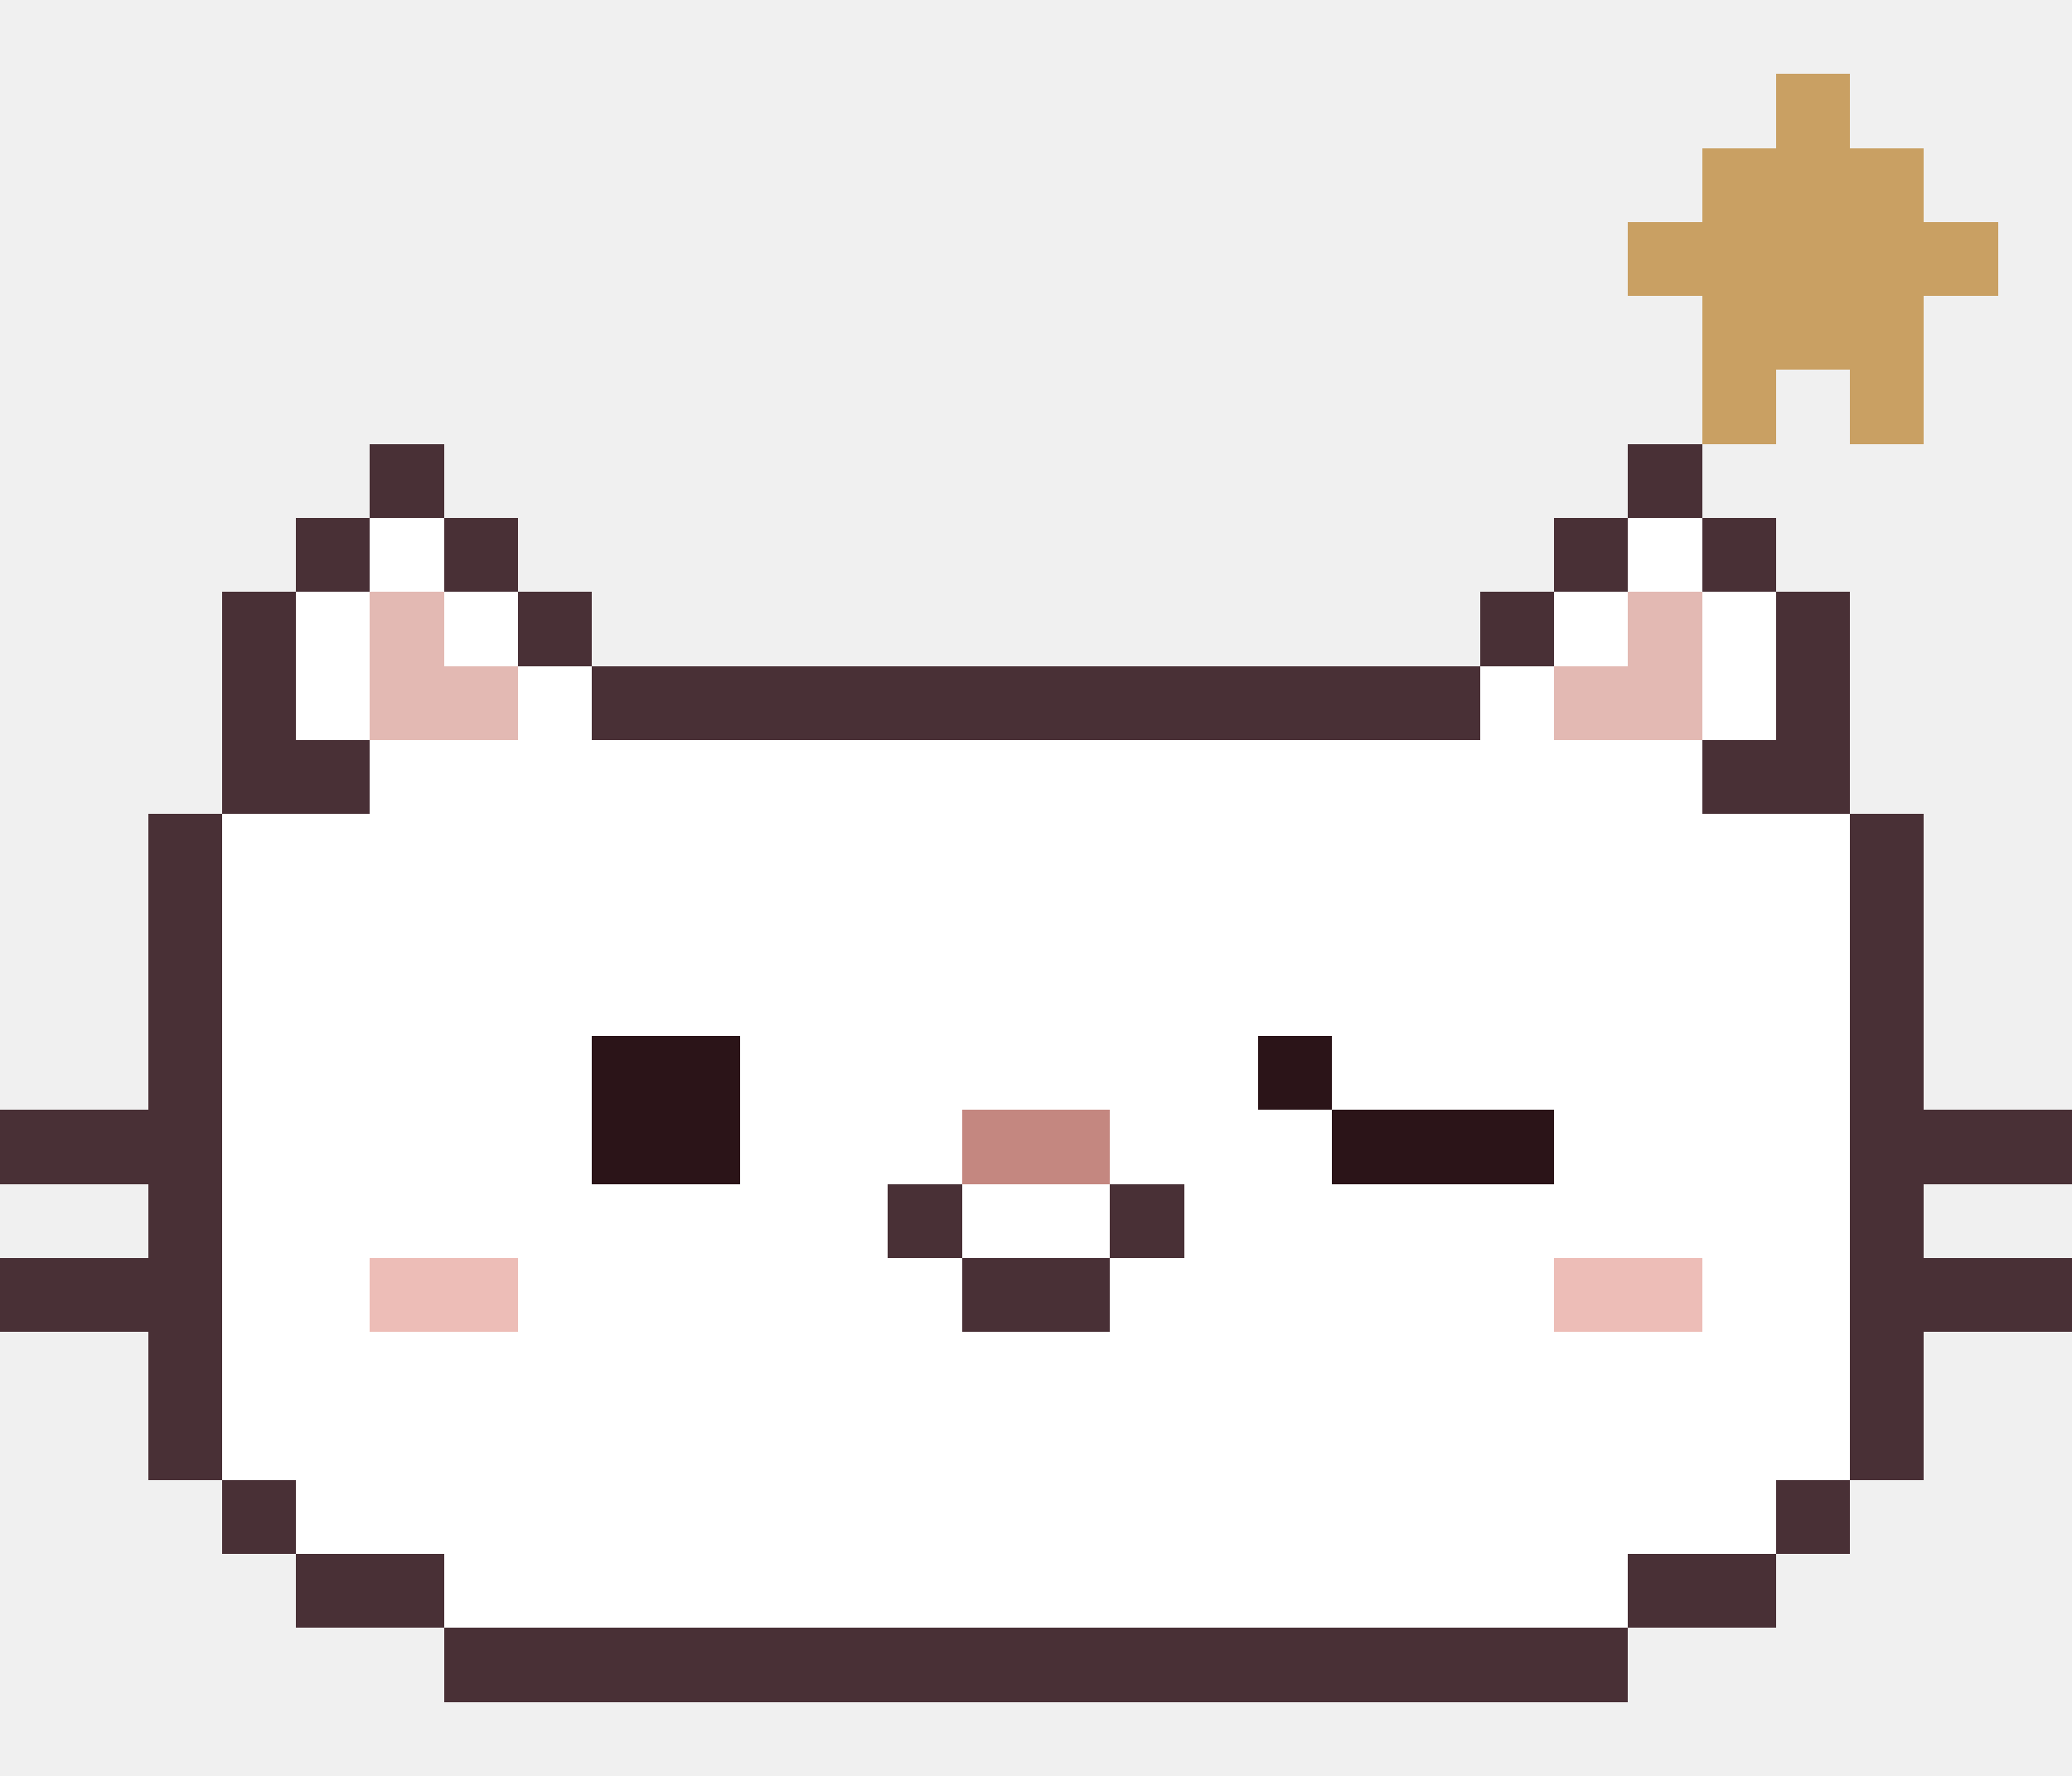
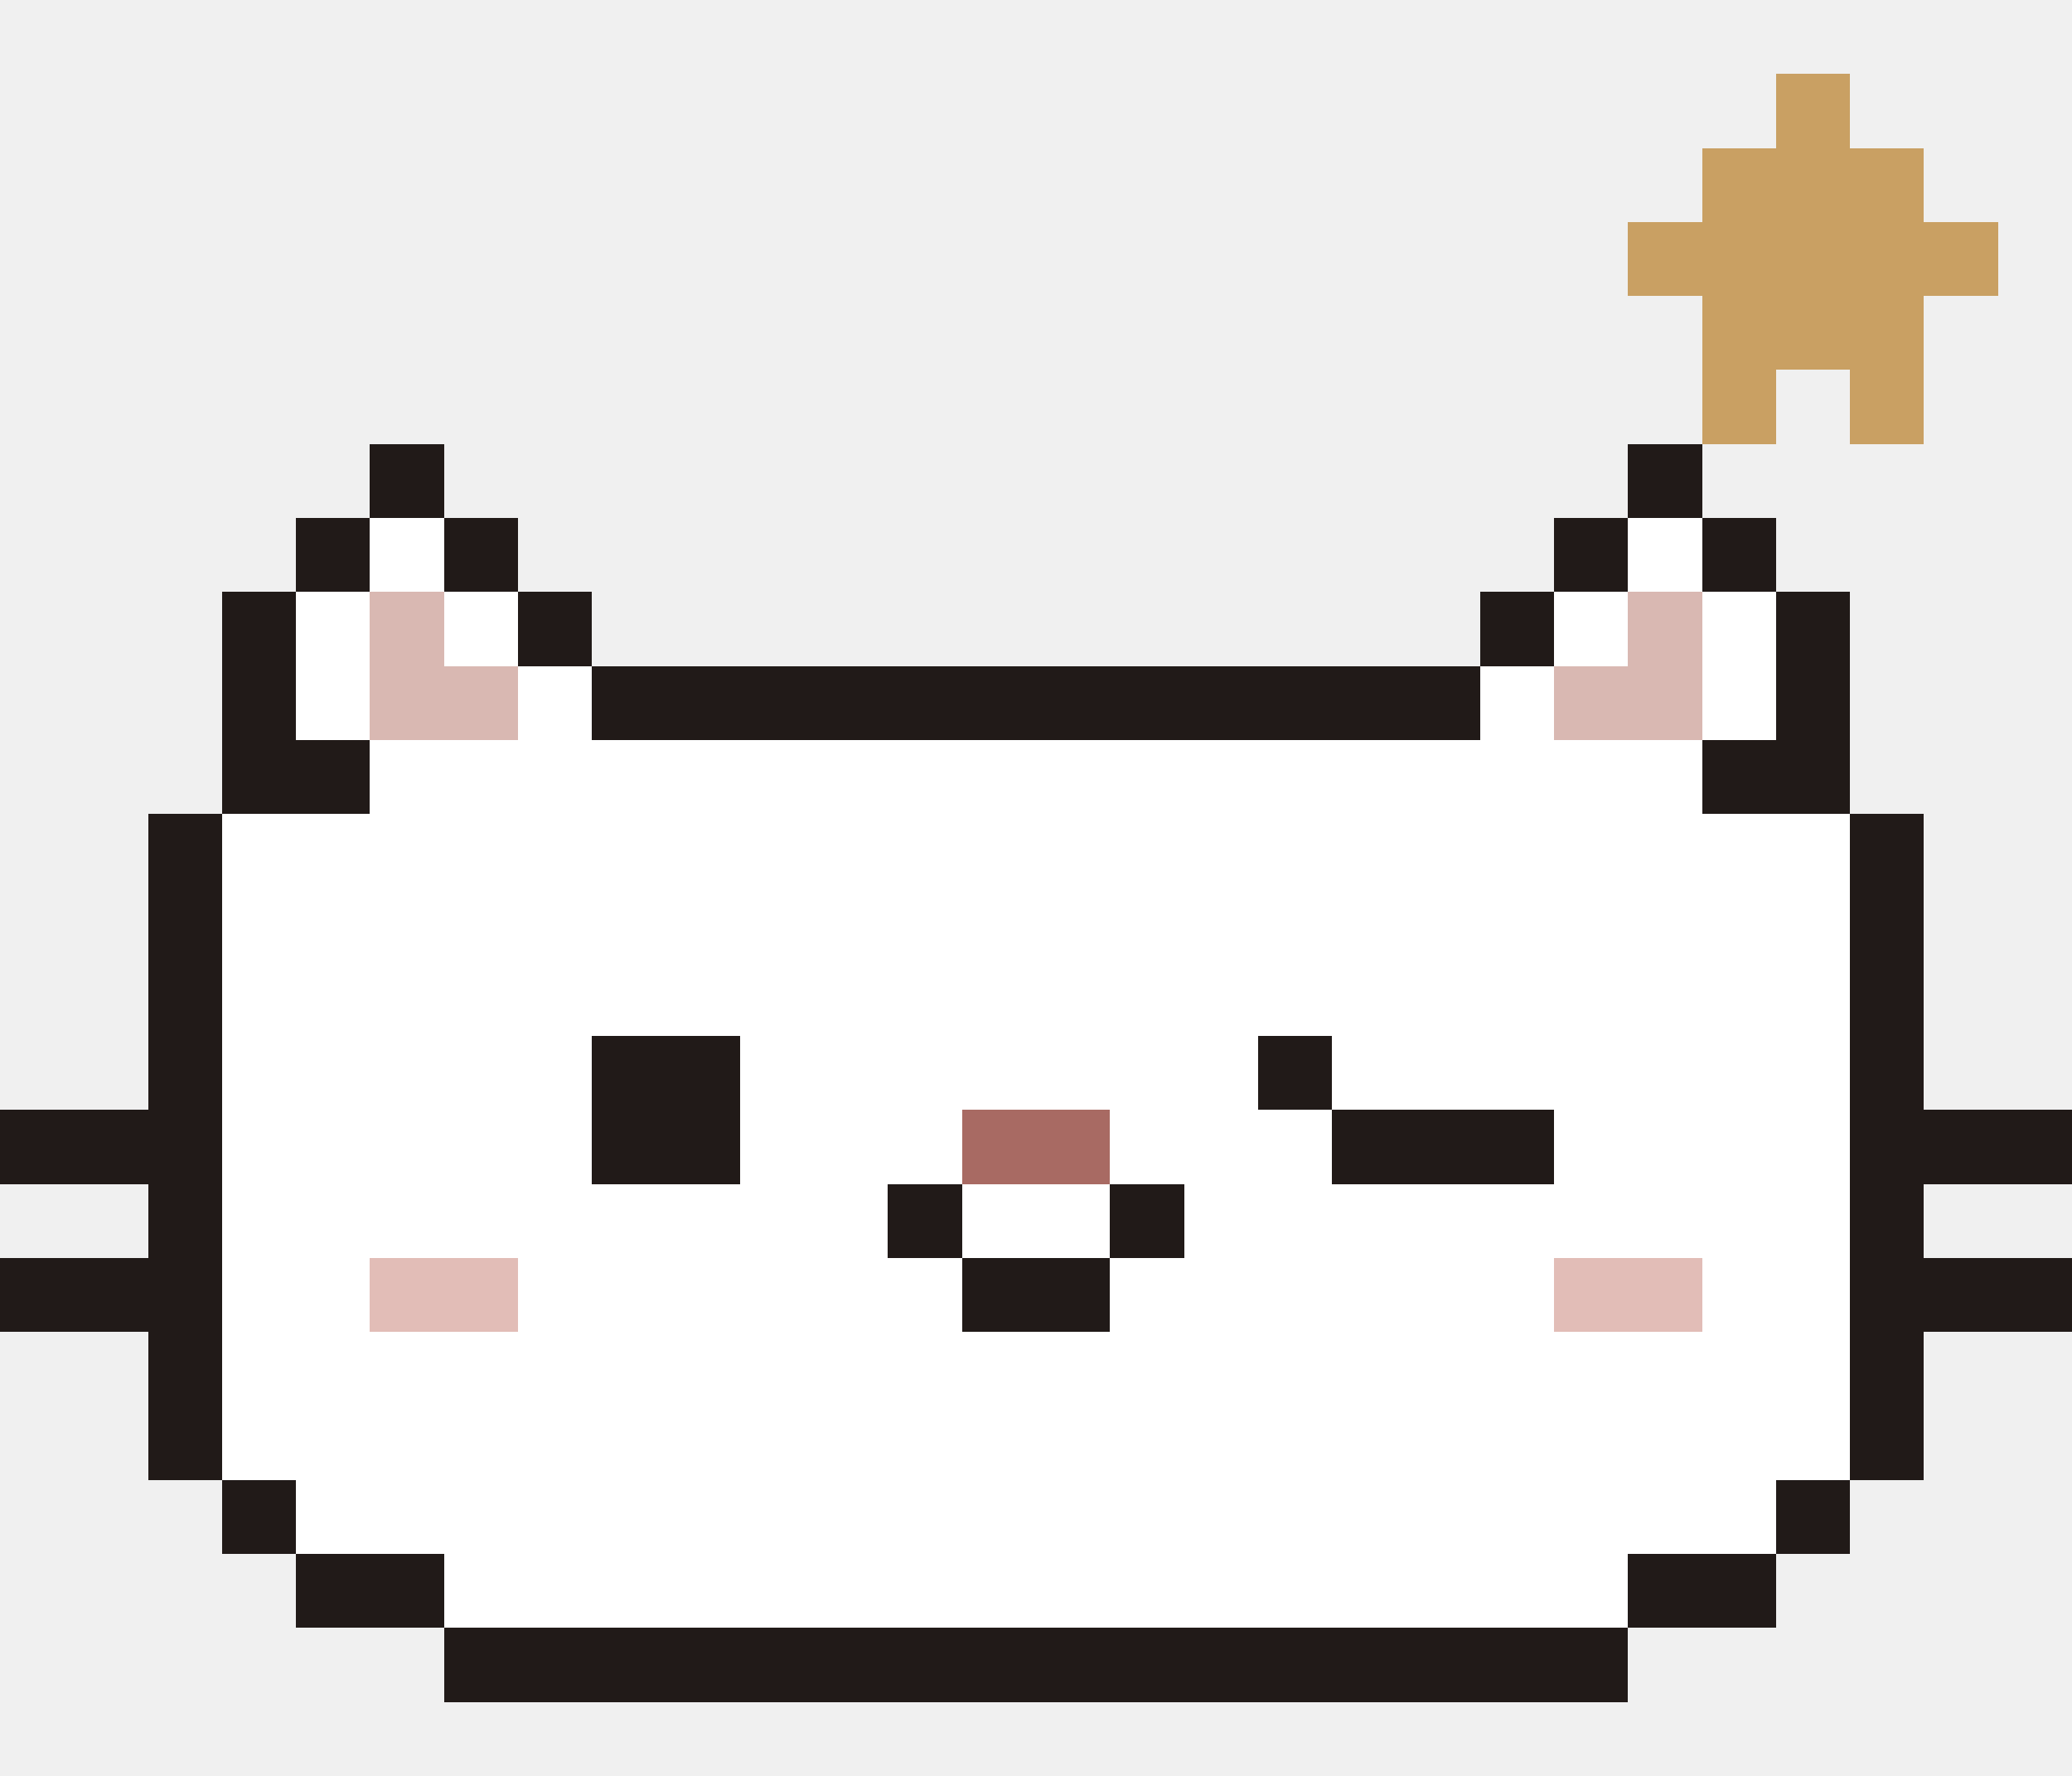
<svg xmlns="http://www.w3.org/2000/svg" viewBox="0 0 28 24" width="28" height="24" shape-rendering="crispEdges" role="img" aria-label="Kitty: Guiño">
  <rect x="24" y="1" width="1" height="1" fill="#C9A063" />
  <rect x="23" y="2" width="3" height="1" fill="#C9A063" />
  <rect x="22" y="3" width="5" height="1" fill="#C9A063" />
  <rect x="23" y="4" width="3" height="1" fill="#C9A063" />
  <rect x="23" y="5" width="1" height="1" fill="#C9A063" />
  <rect x="25" y="5" width="1" height="1" fill="#C9A063" />
-   <rect x="5" y="6" width="1" height="1" fill="#493036" />
-   <rect x="22" y="6" width="1" height="1" fill="#493036" />
-   <rect x="4" y="7" width="1" height="1" fill="#493036" />
+   <rect x="5" y="6" width="1" height="1" fill="#211A18" />
+   <rect x="22" y="6" width="1" height="1" fill="#211A18" />
+   <rect x="4" y="7" width="1" height="1" fill="#211A18" />
  <rect x="5" y="7" width="1" height="1" fill="#FFFFFF" />
-   <rect x="6" y="7" width="1" height="1" fill="#493036" />
-   <rect x="21" y="7" width="1" height="1" fill="#493036" />
+   <rect x="6" y="7" width="1" height="1" fill="#211A18" />
+   <rect x="21" y="7" width="1" height="1" fill="#211A18" />
  <rect x="22" y="7" width="1" height="1" fill="#FFFFFF" />
-   <rect x="23" y="7" width="1" height="1" fill="#493036" />
-   <rect x="3" y="8" width="1" height="1" fill="#493036" />
+   <rect x="23" y="7" width="1" height="1" fill="#211A18" />
+   <rect x="3" y="8" width="1" height="1" fill="#211A18" />
  <rect x="4" y="8" width="1" height="1" fill="#FFFFFF" />
-   <rect x="5" y="8" width="1" height="1" fill="#E3B9B3" />
+   <rect x="5" y="8" width="1" height="1" fill="#D9B8B2" />
  <rect x="6" y="8" width="1" height="1" fill="#FFFFFF" />
-   <rect x="7" y="8" width="1" height="1" fill="#493036" />
-   <rect x="20" y="8" width="1" height="1" fill="#493036" />
+   <rect x="7" y="8" width="1" height="1" fill="#211A18" />
+   <rect x="20" y="8" width="1" height="1" fill="#211A18" />
  <rect x="21" y="8" width="1" height="1" fill="#FFFFFF" />
-   <rect x="22" y="8" width="1" height="1" fill="#E3B9B3" />
+   <rect x="22" y="8" width="1" height="1" fill="#D9B8B2" />
  <rect x="23" y="8" width="1" height="1" fill="#FFFFFF" />
-   <rect x="24" y="8" width="1" height="1" fill="#493036" />
-   <rect x="3" y="9" width="1" height="1" fill="#493036" />
+   <rect x="24" y="8" width="1" height="1" fill="#211A18" />
+   <rect x="3" y="9" width="1" height="1" fill="#211A18" />
  <rect x="4" y="9" width="1" height="1" fill="#FFFFFF" />
-   <rect x="5" y="9" width="2" height="1" fill="#E3B9B3" />
+   <rect x="5" y="9" width="2" height="1" fill="#D9B8B2" />
  <rect x="7" y="9" width="1" height="1" fill="#FFFFFF" />
-   <rect x="8" y="9" width="12" height="1" fill="#493036" />
+   <rect x="8" y="9" width="12" height="1" fill="#211A18" />
  <rect x="20" y="9" width="1" height="1" fill="#FFFFFF" />
-   <rect x="21" y="9" width="2" height="1" fill="#E3B9B3" />
+   <rect x="21" y="9" width="2" height="1" fill="#D9B8B2" />
  <rect x="23" y="9" width="1" height="1" fill="#FFFFFF" />
-   <rect x="24" y="9" width="1" height="1" fill="#493036" />
-   <rect x="3" y="10" width="2" height="1" fill="#493036" />
+   <rect x="24" y="9" width="1" height="1" fill="#211A18" />
+   <rect x="3" y="10" width="2" height="1" fill="#211A18" />
  <rect x="5" y="10" width="18" height="1" fill="#FFFFFF" />
-   <rect x="23" y="10" width="2" height="1" fill="#493036" />
-   <rect x="2" y="11" width="1" height="1" fill="#493036" />
+   <rect x="23" y="10" width="2" height="1" fill="#211A18" />
+   <rect x="2" y="11" width="1" height="1" fill="#211A18" />
  <rect x="3" y="11" width="22" height="1" fill="#FFFFFF" />
-   <rect x="25" y="11" width="1" height="1" fill="#493036" />
-   <rect x="2" y="12" width="1" height="1" fill="#493036" />
+   <rect x="25" y="11" width="1" height="1" fill="#211A18" />
+   <rect x="2" y="12" width="1" height="1" fill="#211A18" />
  <rect x="3" y="12" width="22" height="1" fill="#FFFFFF" />
-   <rect x="25" y="12" width="1" height="1" fill="#493036" />
-   <rect x="2" y="13" width="1" height="1" fill="#493036" />
+   <rect x="25" y="12" width="1" height="1" fill="#211A18" />
+   <rect x="2" y="13" width="1" height="1" fill="#211A18" />
  <rect x="3" y="13" width="22" height="1" fill="#FFFFFF" />
-   <rect x="25" y="13" width="1" height="1" fill="#493036" />
-   <rect x="2" y="14" width="1" height="1" fill="#493036" />
+   <rect x="25" y="13" width="1" height="1" fill="#211A18" />
+   <rect x="2" y="14" width="1" height="1" fill="#211A18" />
  <rect x="3" y="14" width="5" height="1" fill="#FFFFFF" />
-   <rect x="8" y="14" width="2" height="1" fill="#2B1418" />
+   <rect x="8" y="14" width="2" height="1" fill="#211A18" />
  <rect x="10" y="14" width="7" height="1" fill="#FFFFFF" />
-   <rect x="17" y="14" width="1" height="1" fill="#2B1418" />
+   <rect x="17" y="14" width="1" height="1" fill="#211A18" />
  <rect x="18" y="14" width="7" height="1" fill="#FFFFFF" />
-   <rect x="25" y="14" width="1" height="1" fill="#493036" />
-   <rect x="0" y="15" width="3" height="1" fill="#493036" />
+   <rect x="25" y="14" width="1" height="1" fill="#211A18" />
+   <rect x="0" y="15" width="3" height="1" fill="#211A18" />
  <rect x="3" y="15" width="5" height="1" fill="#FFFFFF" />
-   <rect x="8" y="15" width="2" height="1" fill="#2B1418" />
+   <rect x="8" y="15" width="2" height="1" fill="#211A18" />
  <rect x="10" y="15" width="3" height="1" fill="#FFFFFF" />
-   <rect x="13" y="15" width="2" height="1" fill="#C48780" />
+   <rect x="13" y="15" width="2" height="1" fill="#A86A63" />
  <rect x="15" y="15" width="3" height="1" fill="#FFFFFF" />
-   <rect x="18" y="15" width="3" height="1" fill="#2B1418" />
+   <rect x="18" y="15" width="3" height="1" fill="#211A18" />
  <rect x="21" y="15" width="4" height="1" fill="#FFFFFF" />
-   <rect x="25" y="15" width="3" height="1" fill="#493036" />
-   <rect x="2" y="16" width="1" height="1" fill="#493036" />
+   <rect x="25" y="15" width="3" height="1" fill="#211A18" />
+   <rect x="2" y="16" width="1" height="1" fill="#211A18" />
  <rect x="3" y="16" width="9" height="1" fill="#FFFFFF" />
-   <rect x="12" y="16" width="1" height="1" fill="#493036" />
+   <rect x="12" y="16" width="1" height="1" fill="#211A18" />
  <rect x="13" y="16" width="2" height="1" fill="#FFFFFF" />
-   <rect x="15" y="16" width="1" height="1" fill="#493036" />
+   <rect x="15" y="16" width="1" height="1" fill="#211A18" />
  <rect x="16" y="16" width="9" height="1" fill="#FFFFFF" />
-   <rect x="25" y="16" width="1" height="1" fill="#493036" />
-   <rect x="0" y="17" width="3" height="1" fill="#493036" />
+   <rect x="25" y="16" width="1" height="1" fill="#211A18" />
+   <rect x="0" y="17" width="3" height="1" fill="#211A18" />
  <rect x="3" y="17" width="2" height="1" fill="#FFFFFF" />
-   <rect x="5" y="17" width="2" height="1" fill="#EDBDB7" />
+   <rect x="5" y="17" width="2" height="1" fill="#E2BDB7" />
  <rect x="7" y="17" width="6" height="1" fill="#FFFFFF" />
-   <rect x="13" y="17" width="2" height="1" fill="#493036" />
+   <rect x="13" y="17" width="2" height="1" fill="#211A18" />
  <rect x="15" y="17" width="6" height="1" fill="#FFFFFF" />
-   <rect x="21" y="17" width="2" height="1" fill="#EDBDB7" />
+   <rect x="21" y="17" width="2" height="1" fill="#E2BDB7" />
  <rect x="23" y="17" width="2" height="1" fill="#FFFFFF" />
-   <rect x="25" y="17" width="3" height="1" fill="#493036" />
-   <rect x="2" y="18" width="1" height="1" fill="#493036" />
+   <rect x="25" y="17" width="3" height="1" fill="#211A18" />
+   <rect x="2" y="18" width="1" height="1" fill="#211A18" />
  <rect x="3" y="18" width="22" height="1" fill="#FFFFFF" />
-   <rect x="25" y="18" width="1" height="1" fill="#493036" />
-   <rect x="2" y="19" width="1" height="1" fill="#493036" />
+   <rect x="25" y="18" width="1" height="1" fill="#211A18" />
+   <rect x="2" y="19" width="1" height="1" fill="#211A18" />
  <rect x="3" y="19" width="22" height="1" fill="#FFFFFF" />
-   <rect x="25" y="19" width="1" height="1" fill="#493036" />
-   <rect x="3" y="20" width="1" height="1" fill="#493036" />
+   <rect x="25" y="19" width="1" height="1" fill="#211A18" />
+   <rect x="3" y="20" width="1" height="1" fill="#211A18" />
  <rect x="4" y="20" width="20" height="1" fill="#FFFFFF" />
-   <rect x="24" y="20" width="1" height="1" fill="#493036" />
-   <rect x="4" y="21" width="2" height="1" fill="#493036" />
+   <rect x="24" y="20" width="1" height="1" fill="#211A18" />
+   <rect x="4" y="21" width="2" height="1" fill="#211A18" />
  <rect x="6" y="21" width="16" height="1" fill="#FFFFFF" />
-   <rect x="22" y="21" width="2" height="1" fill="#493036" />
-   <rect x="6" y="22" width="16" height="1" fill="#493036" />
+   <rect x="22" y="21" width="2" height="1" fill="#211A18" />
+   <rect x="6" y="22" width="16" height="1" fill="#211A18" />
</svg>
